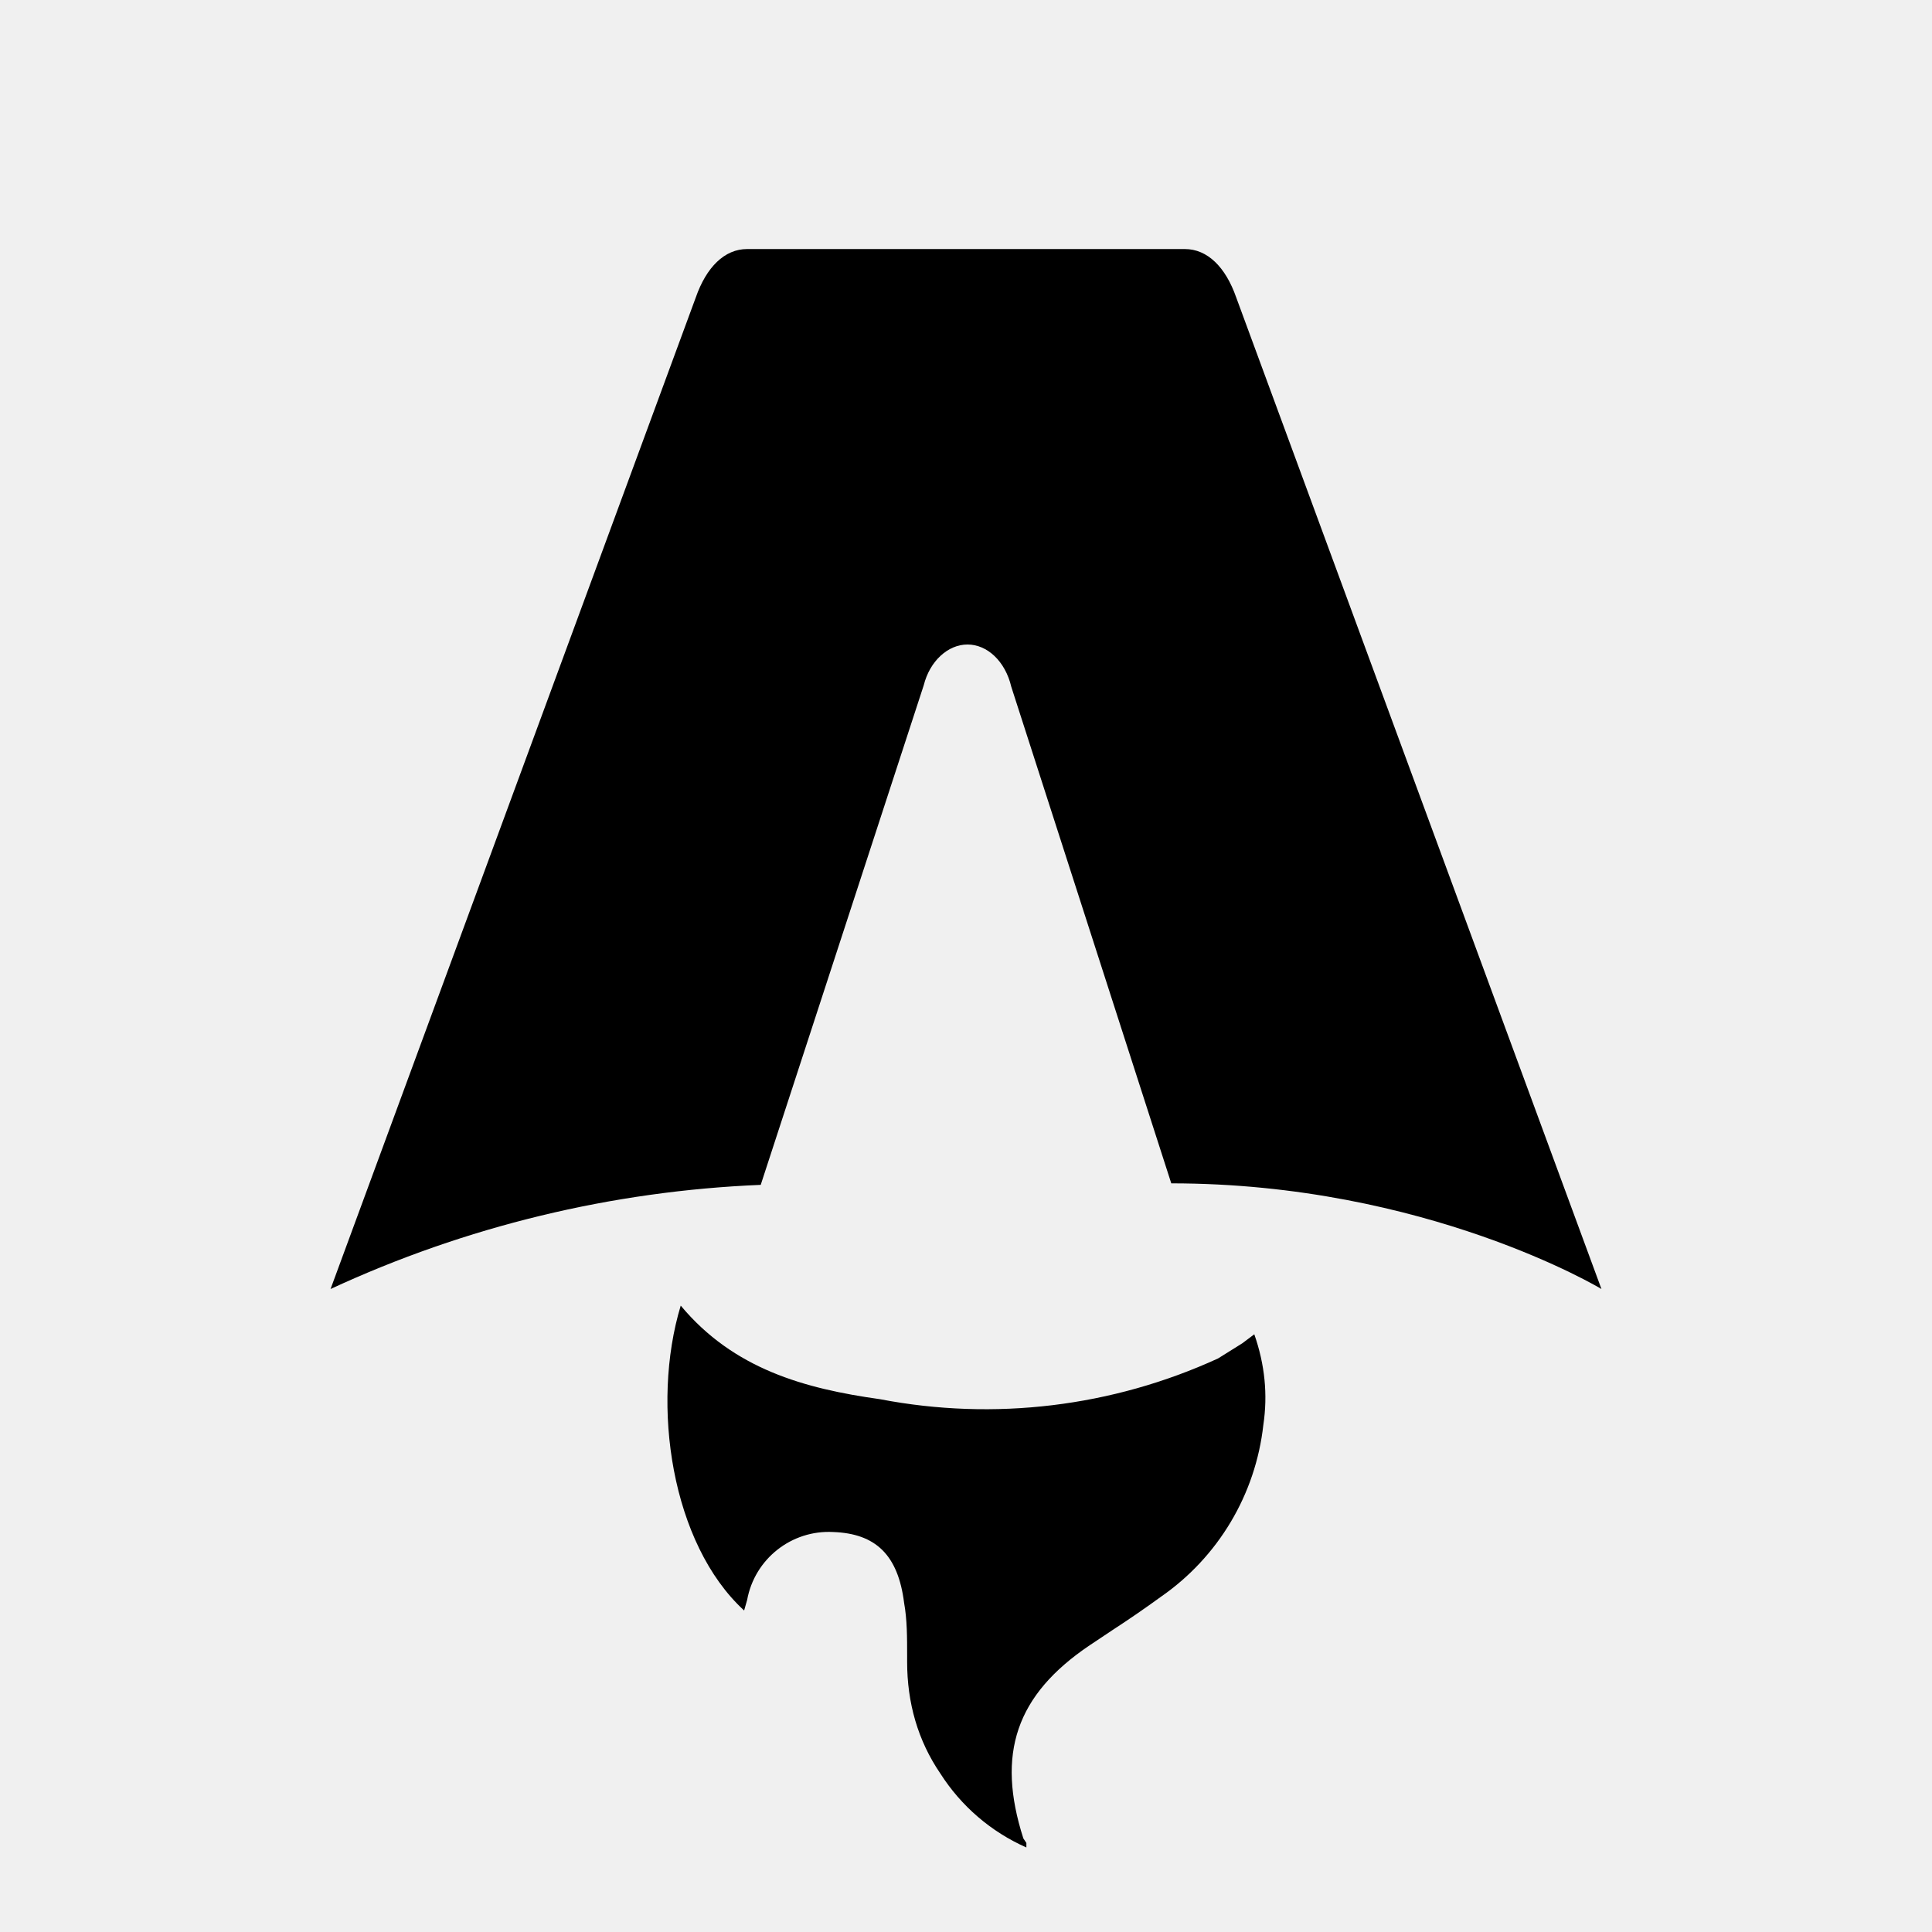
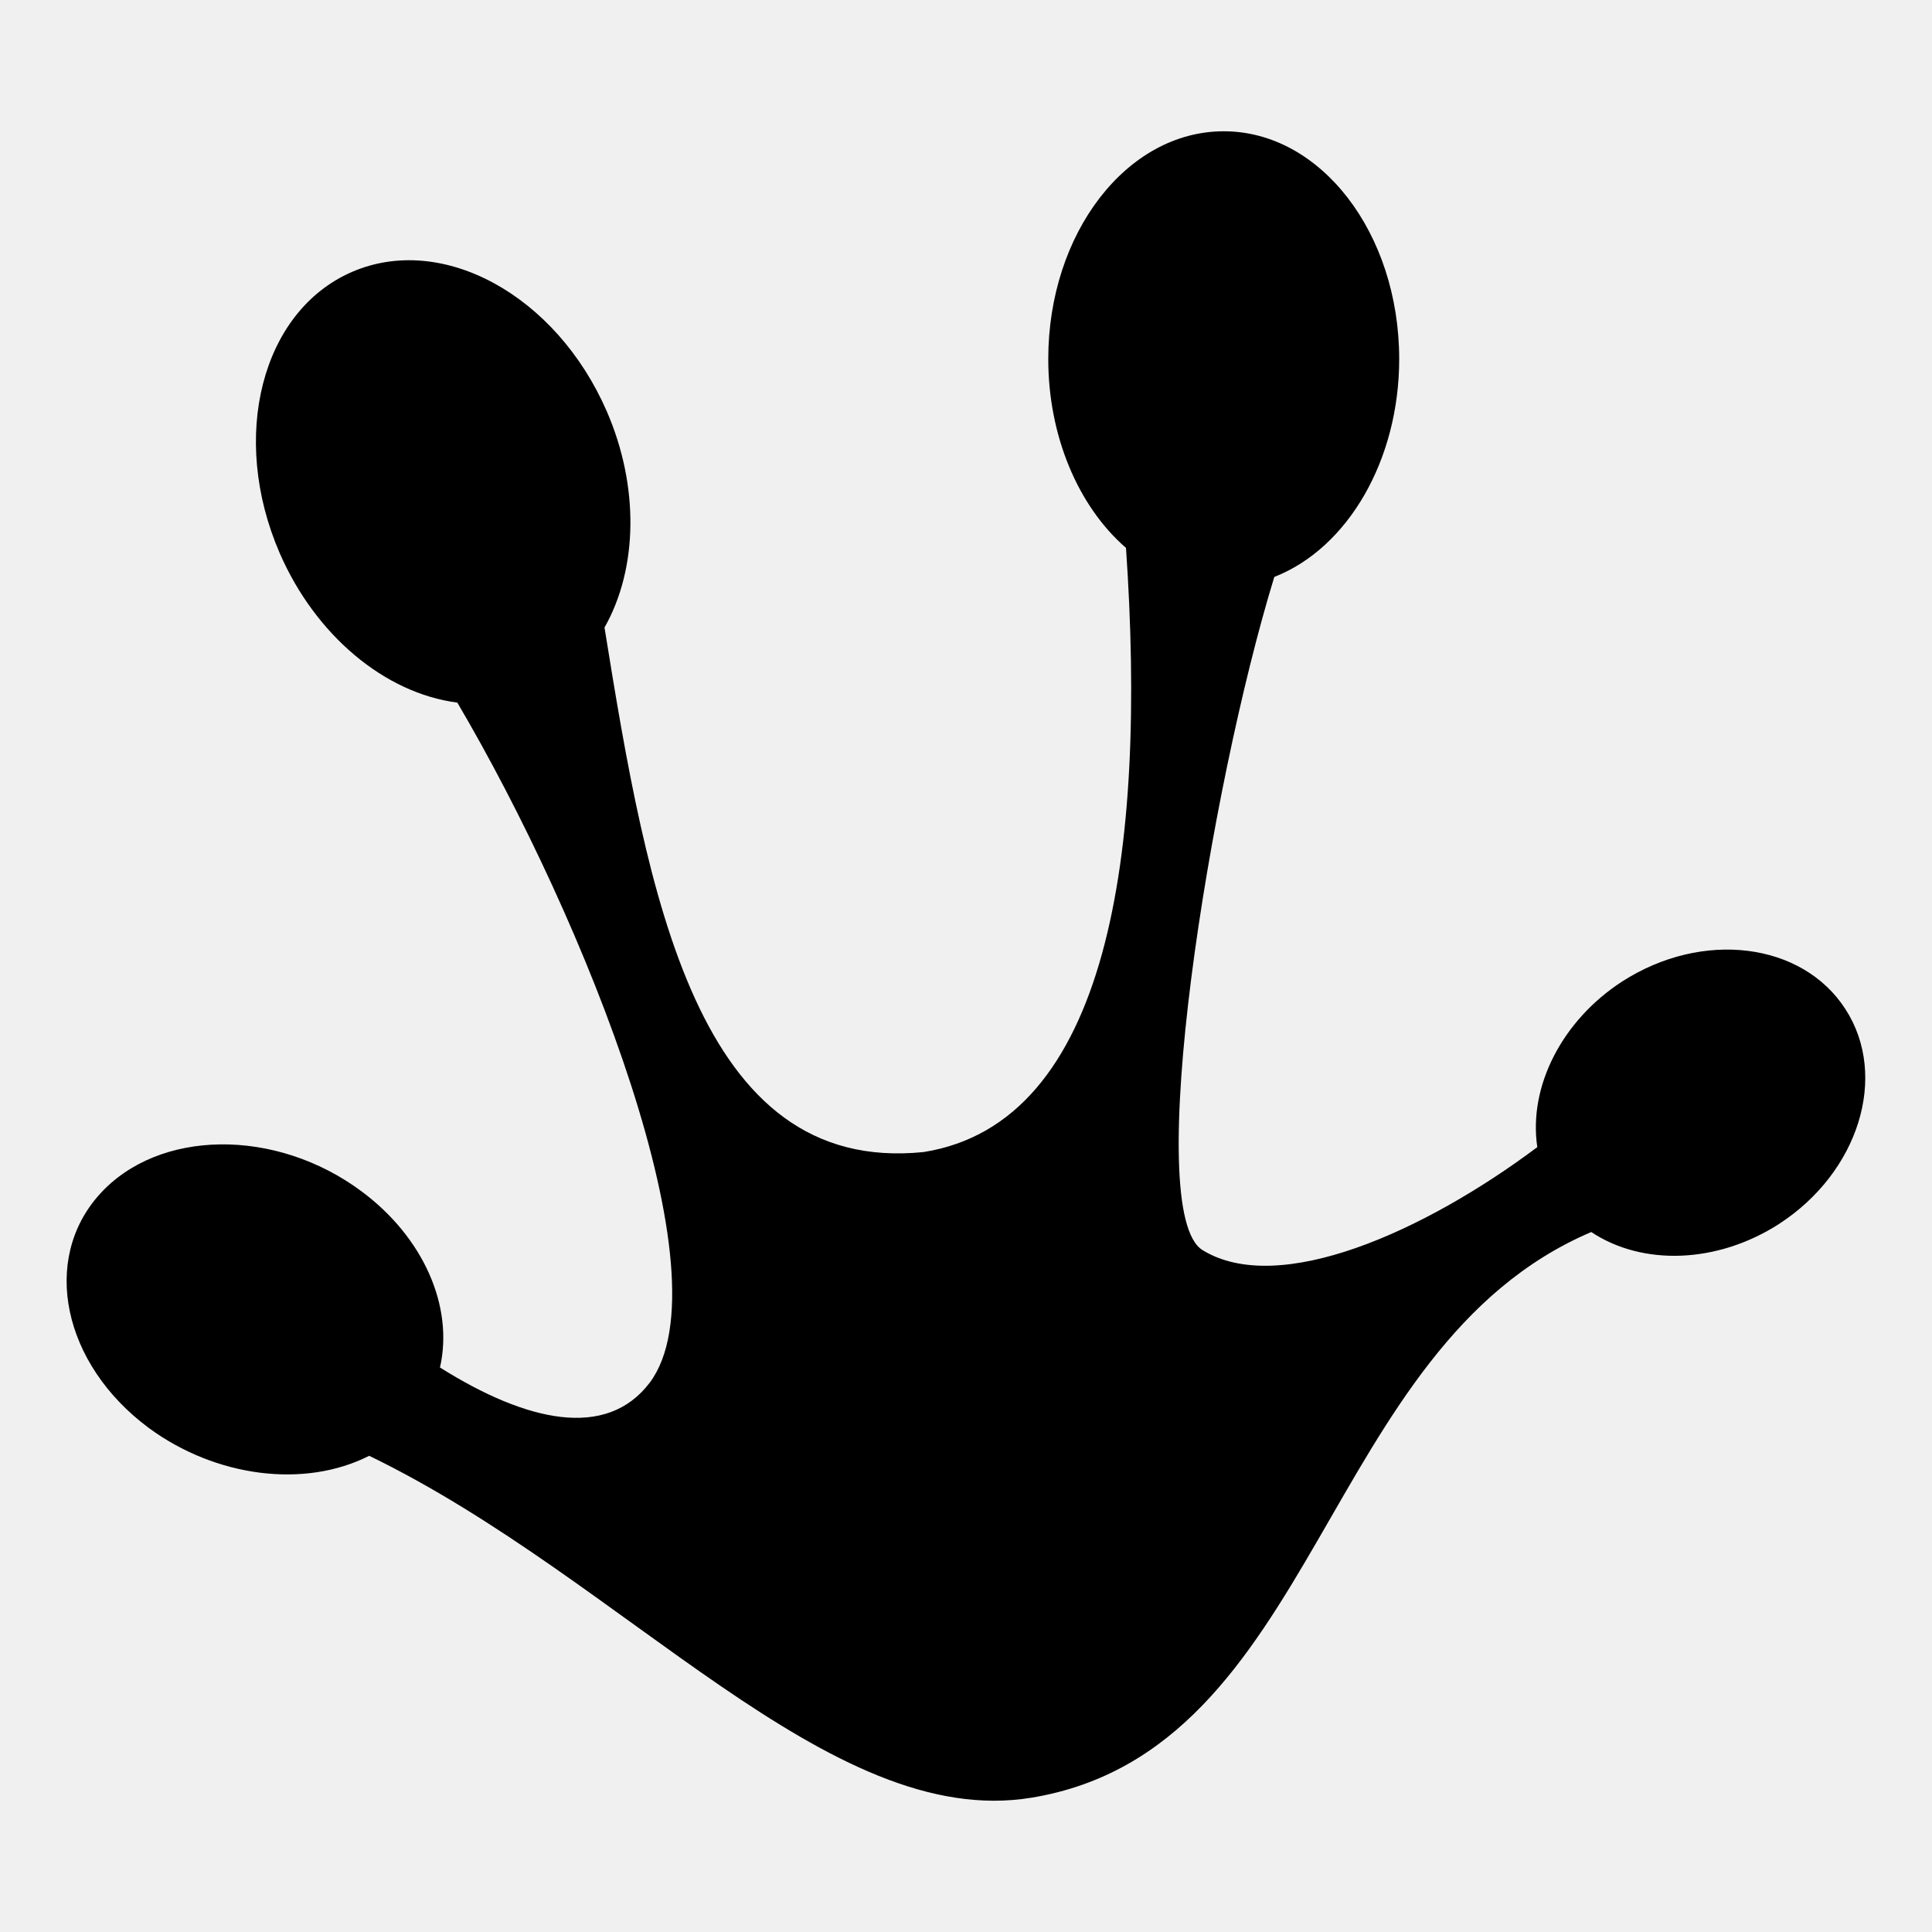
- <svg xmlns="http://www.w3.org/2000/svg" fill="none" viewBox="0 0 128 128">
-   <path d="M50.4 78.5a75.1 75.1 0 0 0-28.5 6.9l24.2-65.7c.7-2 1.9-3.2 3.4-3.2h29c1.5 0 2.7 1.2 3.4 3.2l24.2 65.7s-11.6-7-28.5-7L67 45.5c-.4-1.7-1.6-2.8-2.9-2.8-1.3 0-2.5 1.1-2.9 2.7L50.4 78.5Zm-1.1 28.2Zm-4.2-20.2c-2 6.6-.6 15.8 4.2 20.2a17.5 17.5 0 0 1 .2-.7 5.5 5.5 0 0 1 5.7-4.5c2.8.1 4.3 1.5 4.7 4.7.2 1.1.2 2.3.2 3.5v.4c0 2.7.7 5.2 2.2 7.4a13 13 0 0 0 5.7 4.9v-.3l-.2-.3c-1.8-5.6-.5-9.5 4.4-12.8l1.5-1a73 73 0 0 0 3.2-2.2 16 16 0 0 0 6.8-11.4c.3-2 .1-4-.6-6l-.8.6-1.6 1a37 37 0 0 1-22.4 2.7c-5-.7-9.7-2-13.2-6.2Z" />
+ <svg xmlns="http://www.w3.org/2000/svg" viewBox="0 0 512 512">
+   <path d="M324.3 34.79c-25.7 0-46.5 27.02-46.5 60.36 0 20.05 7.7 38.85 20.6 50.05 5.6 81.2-4.7 152.3-53.6 160.1-60.2 6.2-73.2-68.2-84.6-139 8.9-15.7 9.2-37.5.6-57.3-13.4-30.79-43.6-47.33-67.56-36.92-23.92 10.4-32.47 43.72-19.11 74.52 9.44 21.7 27.77 37.1 47.07 39.6 33.9 57.6 71.8 152.4 51 180.2-11.5 15.2-32.7 10.4-55.6-4 3.7-16.3-4.5-34.6-20.81-46.7-22.74-16.9-53.8-16.5-69.39.8-15.6 17.3-9.77 45 13 61.9 17.78 13.1 41.33 16.1 58.44 7.4 67.86 32.9 121.86 99.5 175.56 90.6 76.2-12.6 76.5-119.3 148.3-149.9 13.7 9.1 33.5 8.3 49.7-2.1 21.2-13.7 29.1-39.2 17.7-56.9-11.4-17.8-37.9-21.1-59.2-7.4-15.9 10.3-24.9 27.8-22.5 43.9-29.9 22.4-68.5 39.7-88.7 27.3-16.2-9.9 1.8-122.3 19-178.4 19.6-7.7 33.1-31.1 33.1-57.75 0-33.34-20.8-60.37-46.5-60.36z" />
  <style>
        path { fill: #000; }
        @media (prefers-color-scheme: dark) {
            path { fill: #FFF; }
        }
    </style>
</svg>
